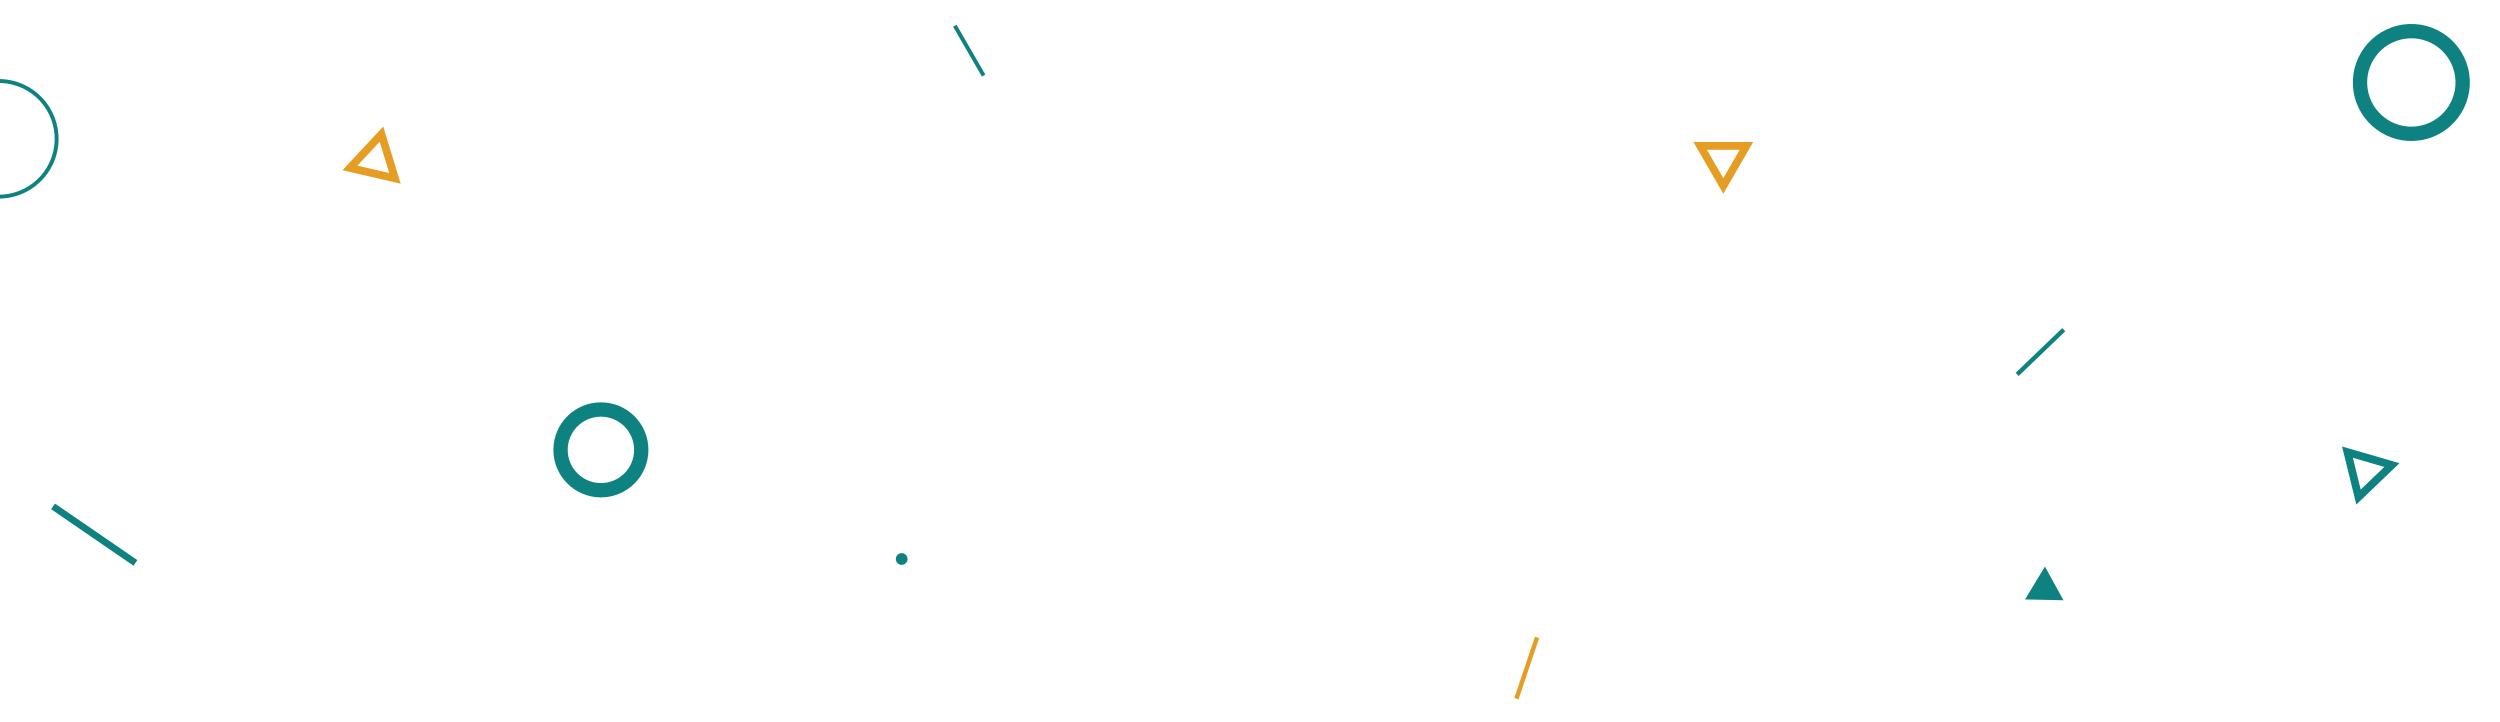
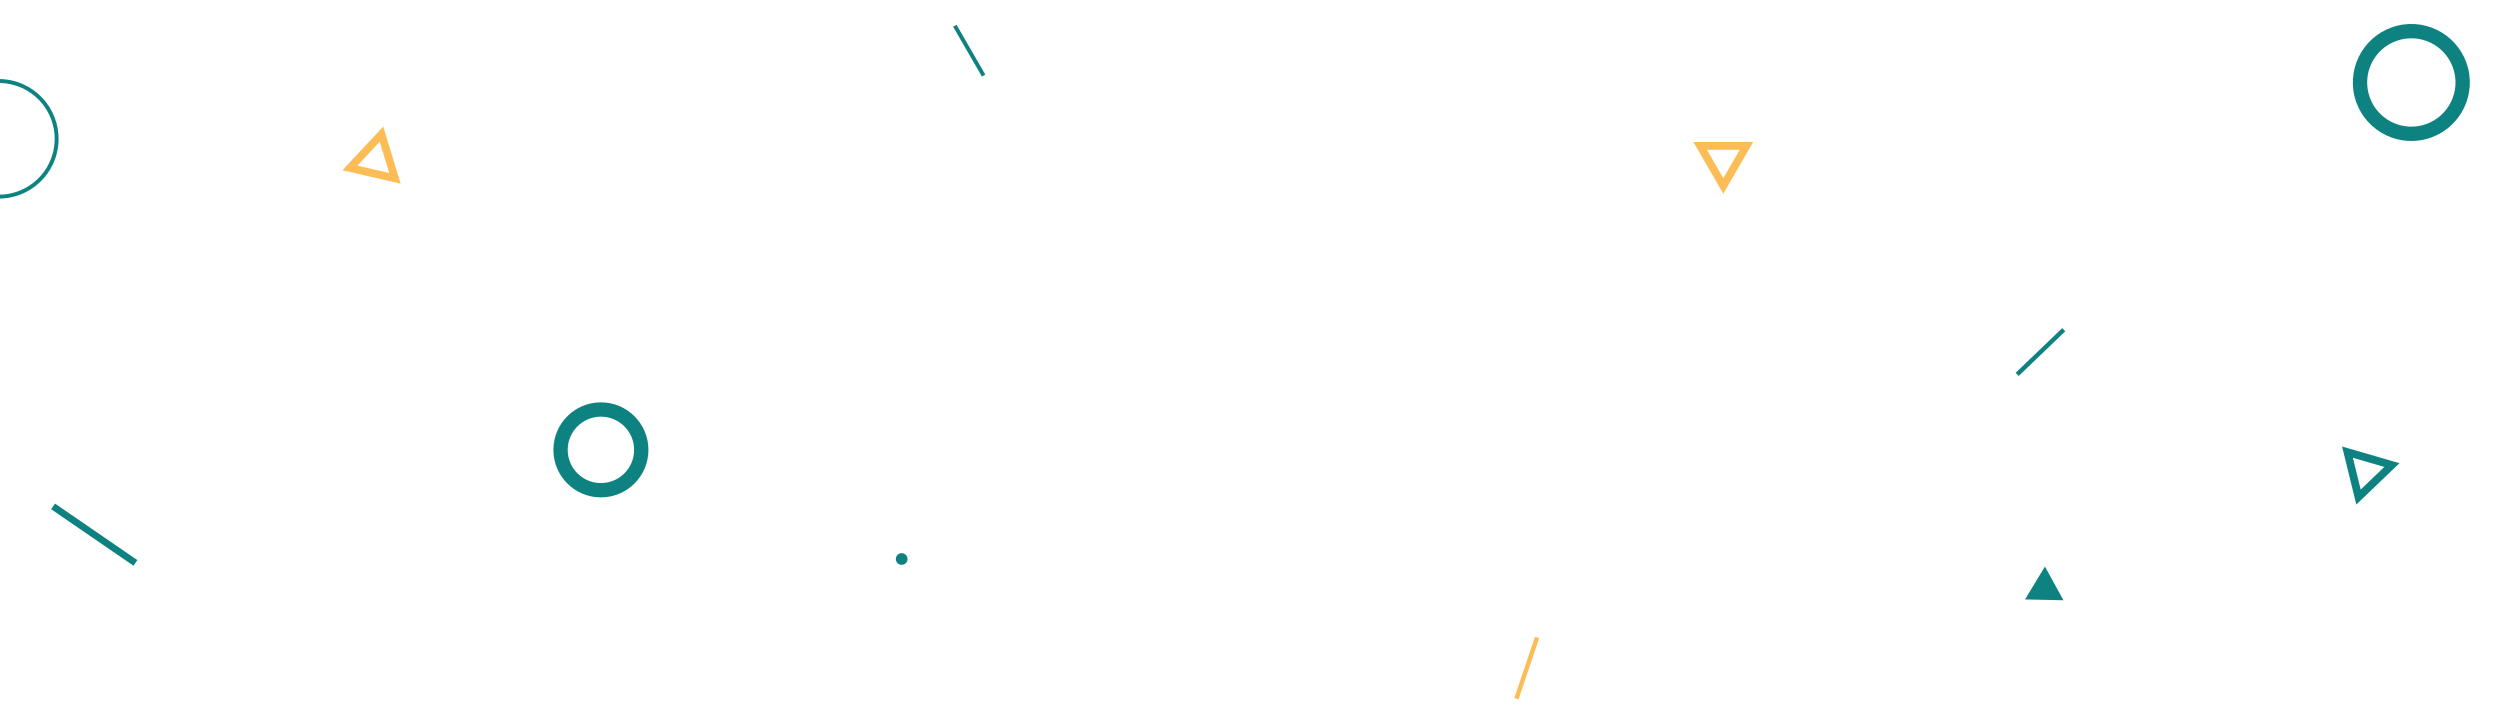
<svg xmlns="http://www.w3.org/2000/svg" width="1920" height="554" viewBox="0 0 1920 554" fill="none">
-   <path d="M1178.87 489L1182.1 490.087L1166.22 537.153L1163 536.066L1178.87 489Z" fill="#e59d23" />
+   <path d="M1178.87 489L1182.1 490.087L1166.22 537.153L1163 536.066L1178.87 489Z" fill="#FCBD56" />
  <path d="M754.107 58.806L756.73 57.291L734.623 19L732 20.514L754.107 58.806Z" fill="#0e8281" />
  <path fill-rule="evenodd" clip-rule="evenodd" d="M461.5 371C475.583 371 487 359.583 487 345.5C487 331.417 475.583 320 461.5 320C447.417 320 436 331.417 436 345.5C436 359.583 447.417 371 461.5 371ZM461.5 382C481.658 382 498 365.658 498 345.5C498 325.342 481.658 309 461.5 309C441.342 309 425 325.342 425 345.5C425 365.658 441.342 382 461.5 382Z" fill="#0e8281" />
-   <path fill-rule="evenodd" clip-rule="evenodd" d="M1323.5 148.814L1346.45 109.064L1300.55 109.064L1323.5 148.814ZM1323.5 136.814L1336.06 115.064L1310.94 115.064L1323.5 136.814Z" fill="#e59d23" />
+   <path fill-rule="evenodd" clip-rule="evenodd" d="M1323.5 148.814L1346.45 109.064L1300.55 109.064L1323.5 148.814ZM1323.5 136.814L1336.06 115.064L1310.94 115.064L1323.5 136.814Z" fill="#FCBD56" />
  <path d="M697 429.314C697 426.829 694.985 424.814 692.5 424.814C690.014 424.814 688 426.829 688 429.314C688 431.8 690.014 433.814 692.5 433.814C694.985 433.814 697 431.8 697 429.314Z" fill="#0e8281" />
  <path d="M39.279 391.086L42.251 386.755L105.48 430.155L102.508 434.486L39.279 391.086Z" fill="#0e8281" />
  <path fill-rule="evenodd" clip-rule="evenodd" d="M8.768 64.812C-14.322 59.466 -37.374 73.849 -42.72 96.939C-48.066 120.028 -33.683 143.08 -10.593 148.427C12.496 153.773 35.548 139.389 40.895 116.3C46.241 93.21 31.857 70.158 8.768 64.812ZM9.444 61.889C-15.259 56.169 -39.923 71.558 -45.643 96.262C-51.363 120.966 -35.974 145.629 -11.27 151.349C13.434 157.069 38.097 141.68 43.817 116.977C49.537 92.273 34.148 67.609 9.444 61.889Z" fill="#0e8281" />
-   <path fill-rule="evenodd" clip-rule="evenodd" d="M294.325 97.177L263 130.725L307.716 141.079L294.325 97.177ZM291.618 108.868L274.478 127.224L298.945 132.89L291.618 108.868Z" fill="#e59d23" />
+   <path fill-rule="evenodd" clip-rule="evenodd" d="M294.325 97.177L263 130.725L307.716 141.079L294.325 97.177ZM291.618 108.868L274.478 127.224L298.945 132.89L291.618 108.868Z" fill="#FCBD56" />
  <path d="M1583.78 252L1586.13 254.451L1550.35 288.766L1548 286.315L1583.78 252Z" fill="#0e8281" />
  <path fill-rule="evenodd" clip-rule="evenodd" d="M1884.86 55.251C1880.39 37.056 1862.01 25.929 1843.82 30.398C1825.62 34.867 1814.5 53.239 1818.97 71.434C1823.44 89.629 1841.81 100.756 1860 96.287C1878.2 91.818 1889.32 73.446 1884.86 55.251ZM1895.54 52.627C1889.62 28.533 1865.29 13.798 1841.2 19.715C1817.1 25.633 1802.37 49.963 1808.28 74.058C1814.2 98.152 1838.53 112.887 1862.63 106.97C1886.72 101.052 1901.46 76.722 1895.54 52.627Z" fill="#0e8281" />
  <path d="M1555.21 460.371L1584.74 460.989L1570.51 435.109L1555.21 460.371Z" fill="#0e8281" />
  <path fill-rule="evenodd" clip-rule="evenodd" d="M1842.79 355.735L1798.71 342.929L1809.66 387.503L1842.79 355.735ZM1831.14 358.597L1807.02 351.59L1813.01 375.98L1831.14 358.597Z" fill="#0e8281" />
</svg>
